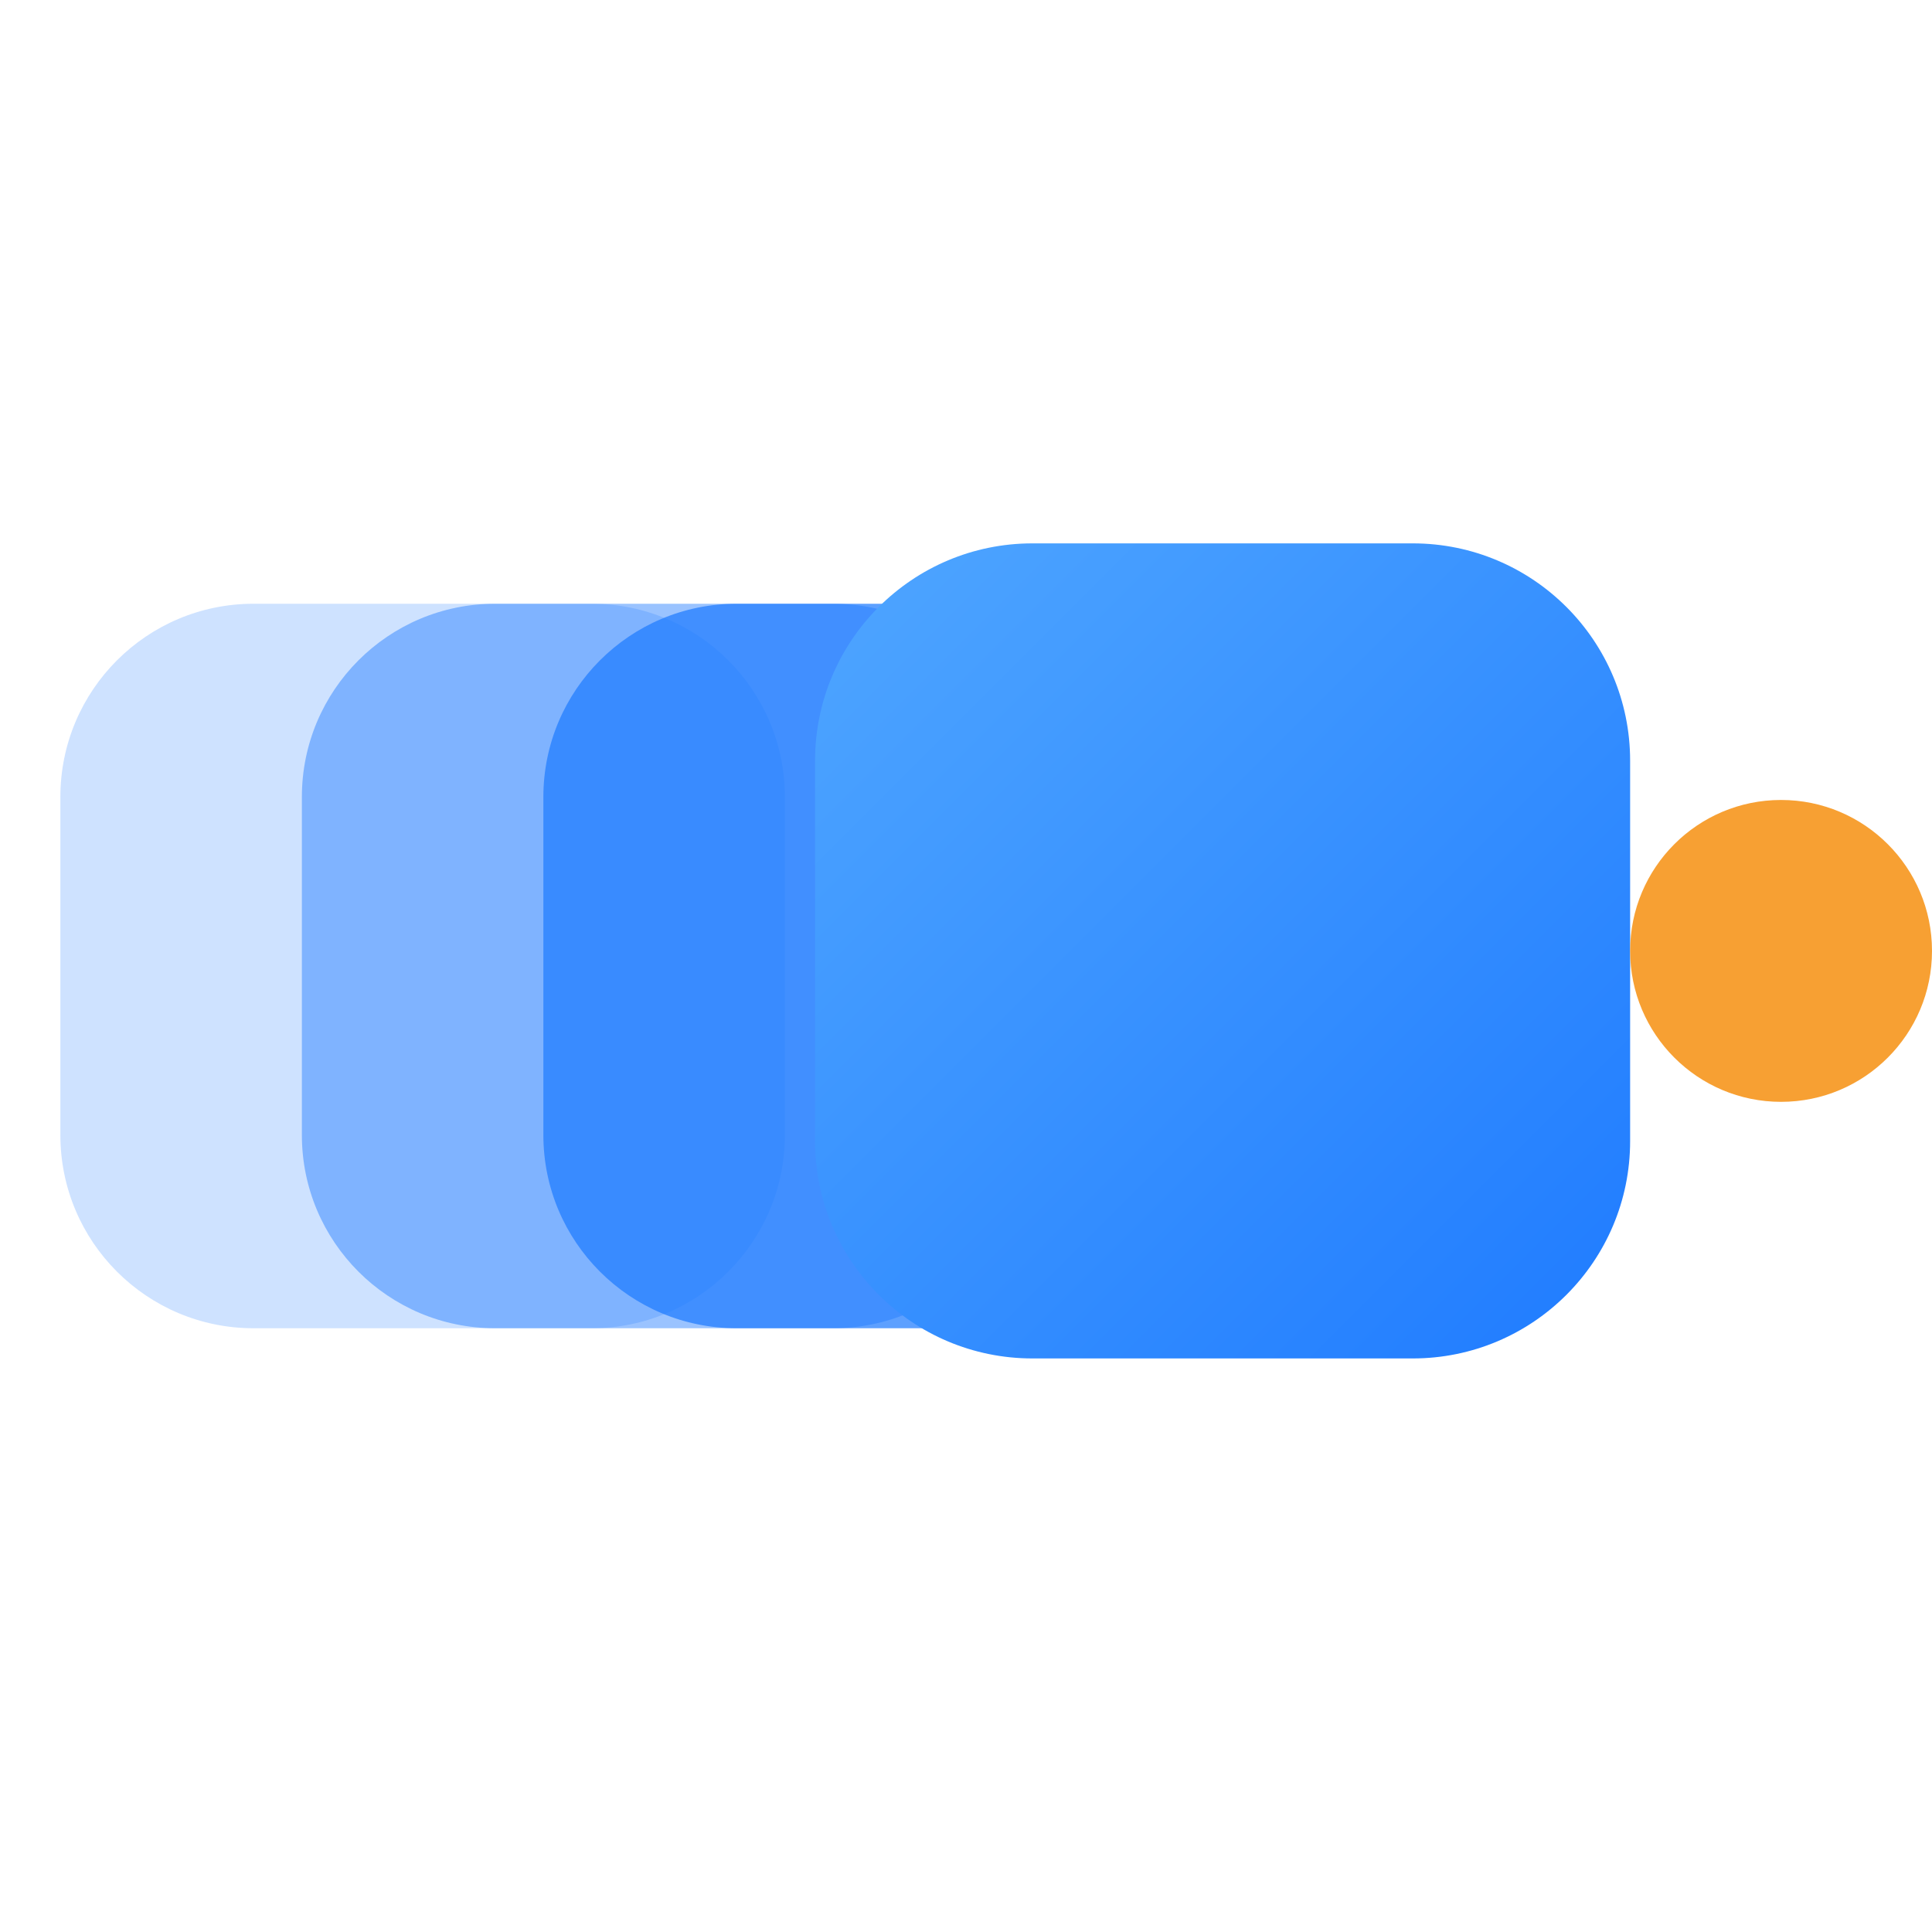
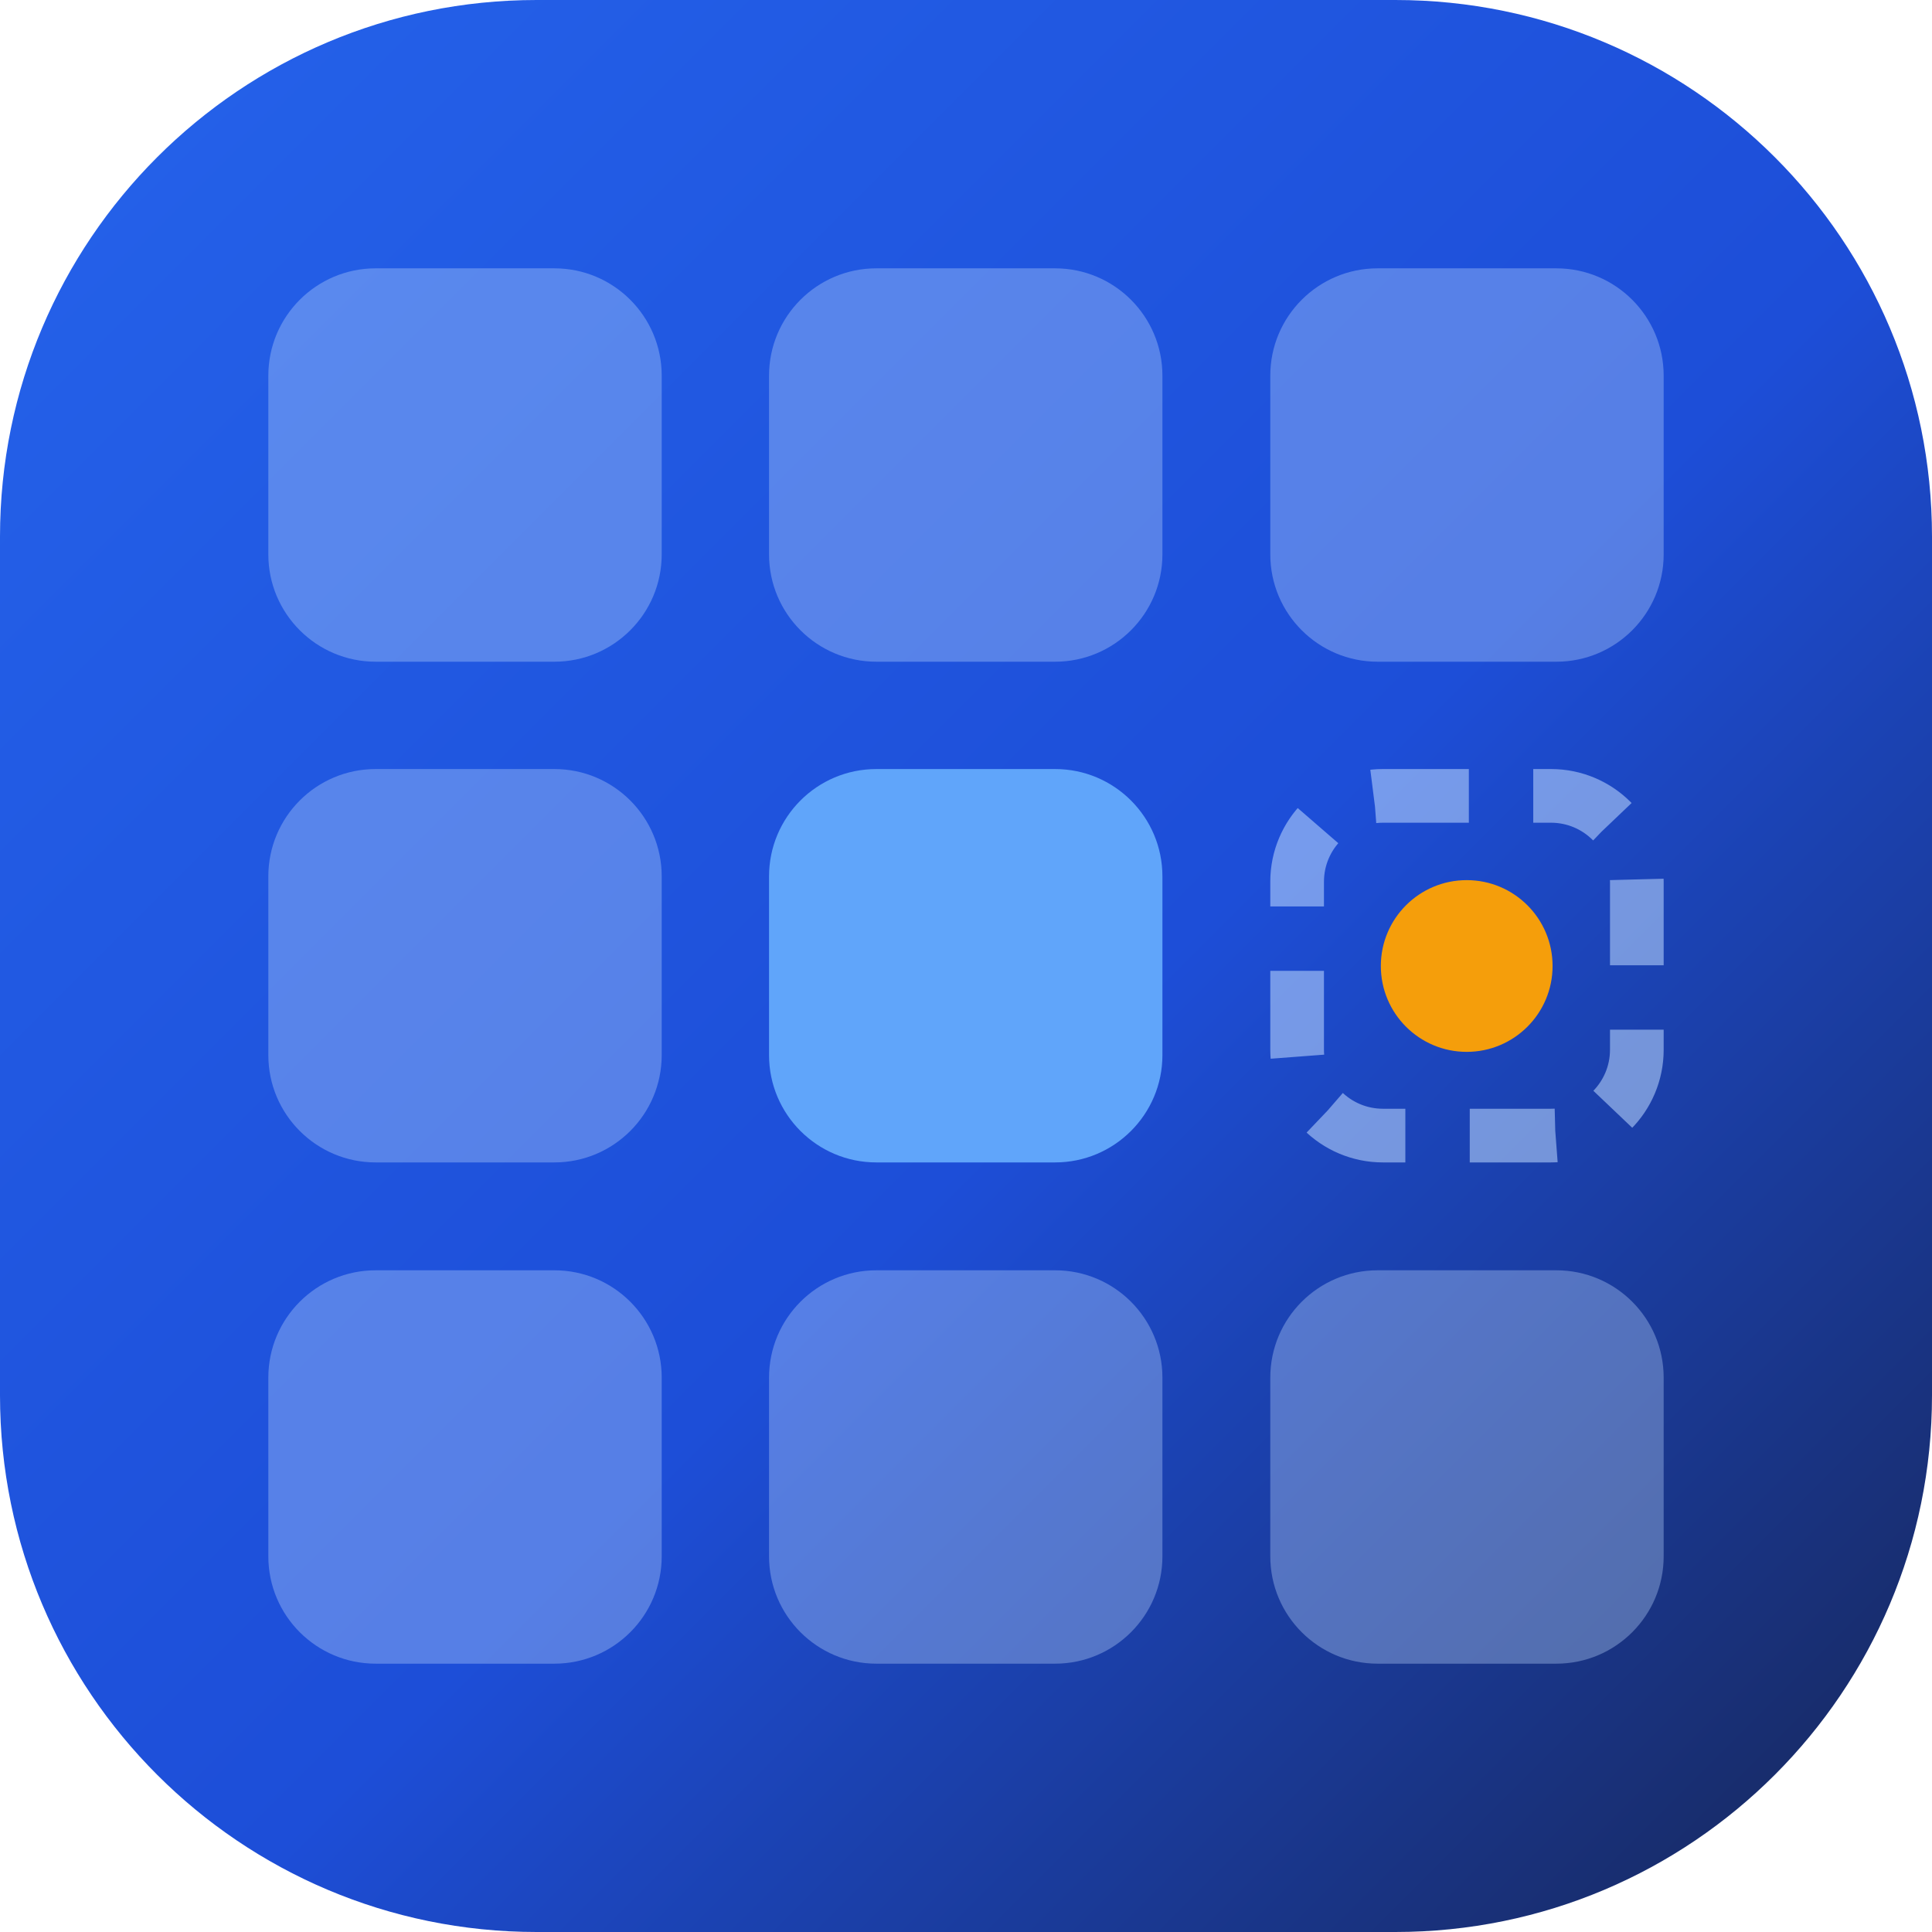
- <svg xmlns="http://www.w3.org/2000/svg" viewBox="0 0 32 32" width="32" height="32" role="img" aria-label="Home Screen Organizer">
+ <svg xmlns="http://www.w3.org/2000/svg" viewBox="0 0 36 36" width="32" height="32" role="img" aria-label="Home Screen Organizer">
  <defs>
-     <linearGradient id="tile" x1="0%" y1="0%" x2="100%" y2="100%">
-       <stop offset="0%" stop-color="#4FA6FF" />
-       <stop offset="100%" stop-color="#1F7BFF" />
+     <linearGradient id="tile" x1="0" y1="0" x2="1" y2="1">
+       <stop offset="0" stop-color="#2563eb" />
+       <stop offset="0.55" stop-color="#1d4ed8" />
+       <stop offset="1" stop-color="#172554" />
    </linearGradient>
  </defs>
-   <rect x="1" y="10" width="12" height="12" rx="3.2" fill="#1F7BFF" opacity="0.22" />
-   <rect x="5" y="10" width="12" height="12" rx="3.2" fill="#1F7BFF" opacity="0.45" />
-   <rect x="9" y="10" width="12" height="12" rx="3.2" fill="#1F7BFF" opacity="0.72" />
-   <rect x="13.5" y="9" width="13.5" height="13.5" rx="3.6" fill="url(#tile)" />
-   <circle cx="29.5" cy="15.75" r="2.5" fill="#F7A033" />
+   <rect width="36" height="36" rx="10" fill="url(#tile)" />
+   <g fill="#bfdbfe" fill-opacity="0.35">
+     <rect x="5" y="5" width="7.33" height="7.33" rx="2" />
+     <rect x="14.33" y="5" width="7.33" height="7.33" rx="2" />
+     <rect x="23.67" y="5" width="7.33" height="7.33" rx="2" />
+     <rect x="5" y="14.33" width="7.33" height="7.33" rx="2" />
+     <rect x="5" y="23.67" width="7.33" height="7.33" rx="2" />
+     <rect x="14.33" y="23.67" width="7.33" height="7.33" rx="2" />
+     <rect x="23.67" y="23.67" width="7.33" height="7.33" rx="2" />
+   </g>
+   <rect x="14.33" y="14.33" width="7.33" height="7.33" rx="2" fill="#60a5fa" />
+   <rect x="24.17" y="14.83" width="6.33" height="6.33" rx="1.6" fill="none" stroke="#bfdbfe" stroke-opacity="0.55" stroke-dasharray="1.6 1.2" />
+   <circle cx="27.33" cy="18" r="1.6" fill="#f59e0b" />
</svg>
